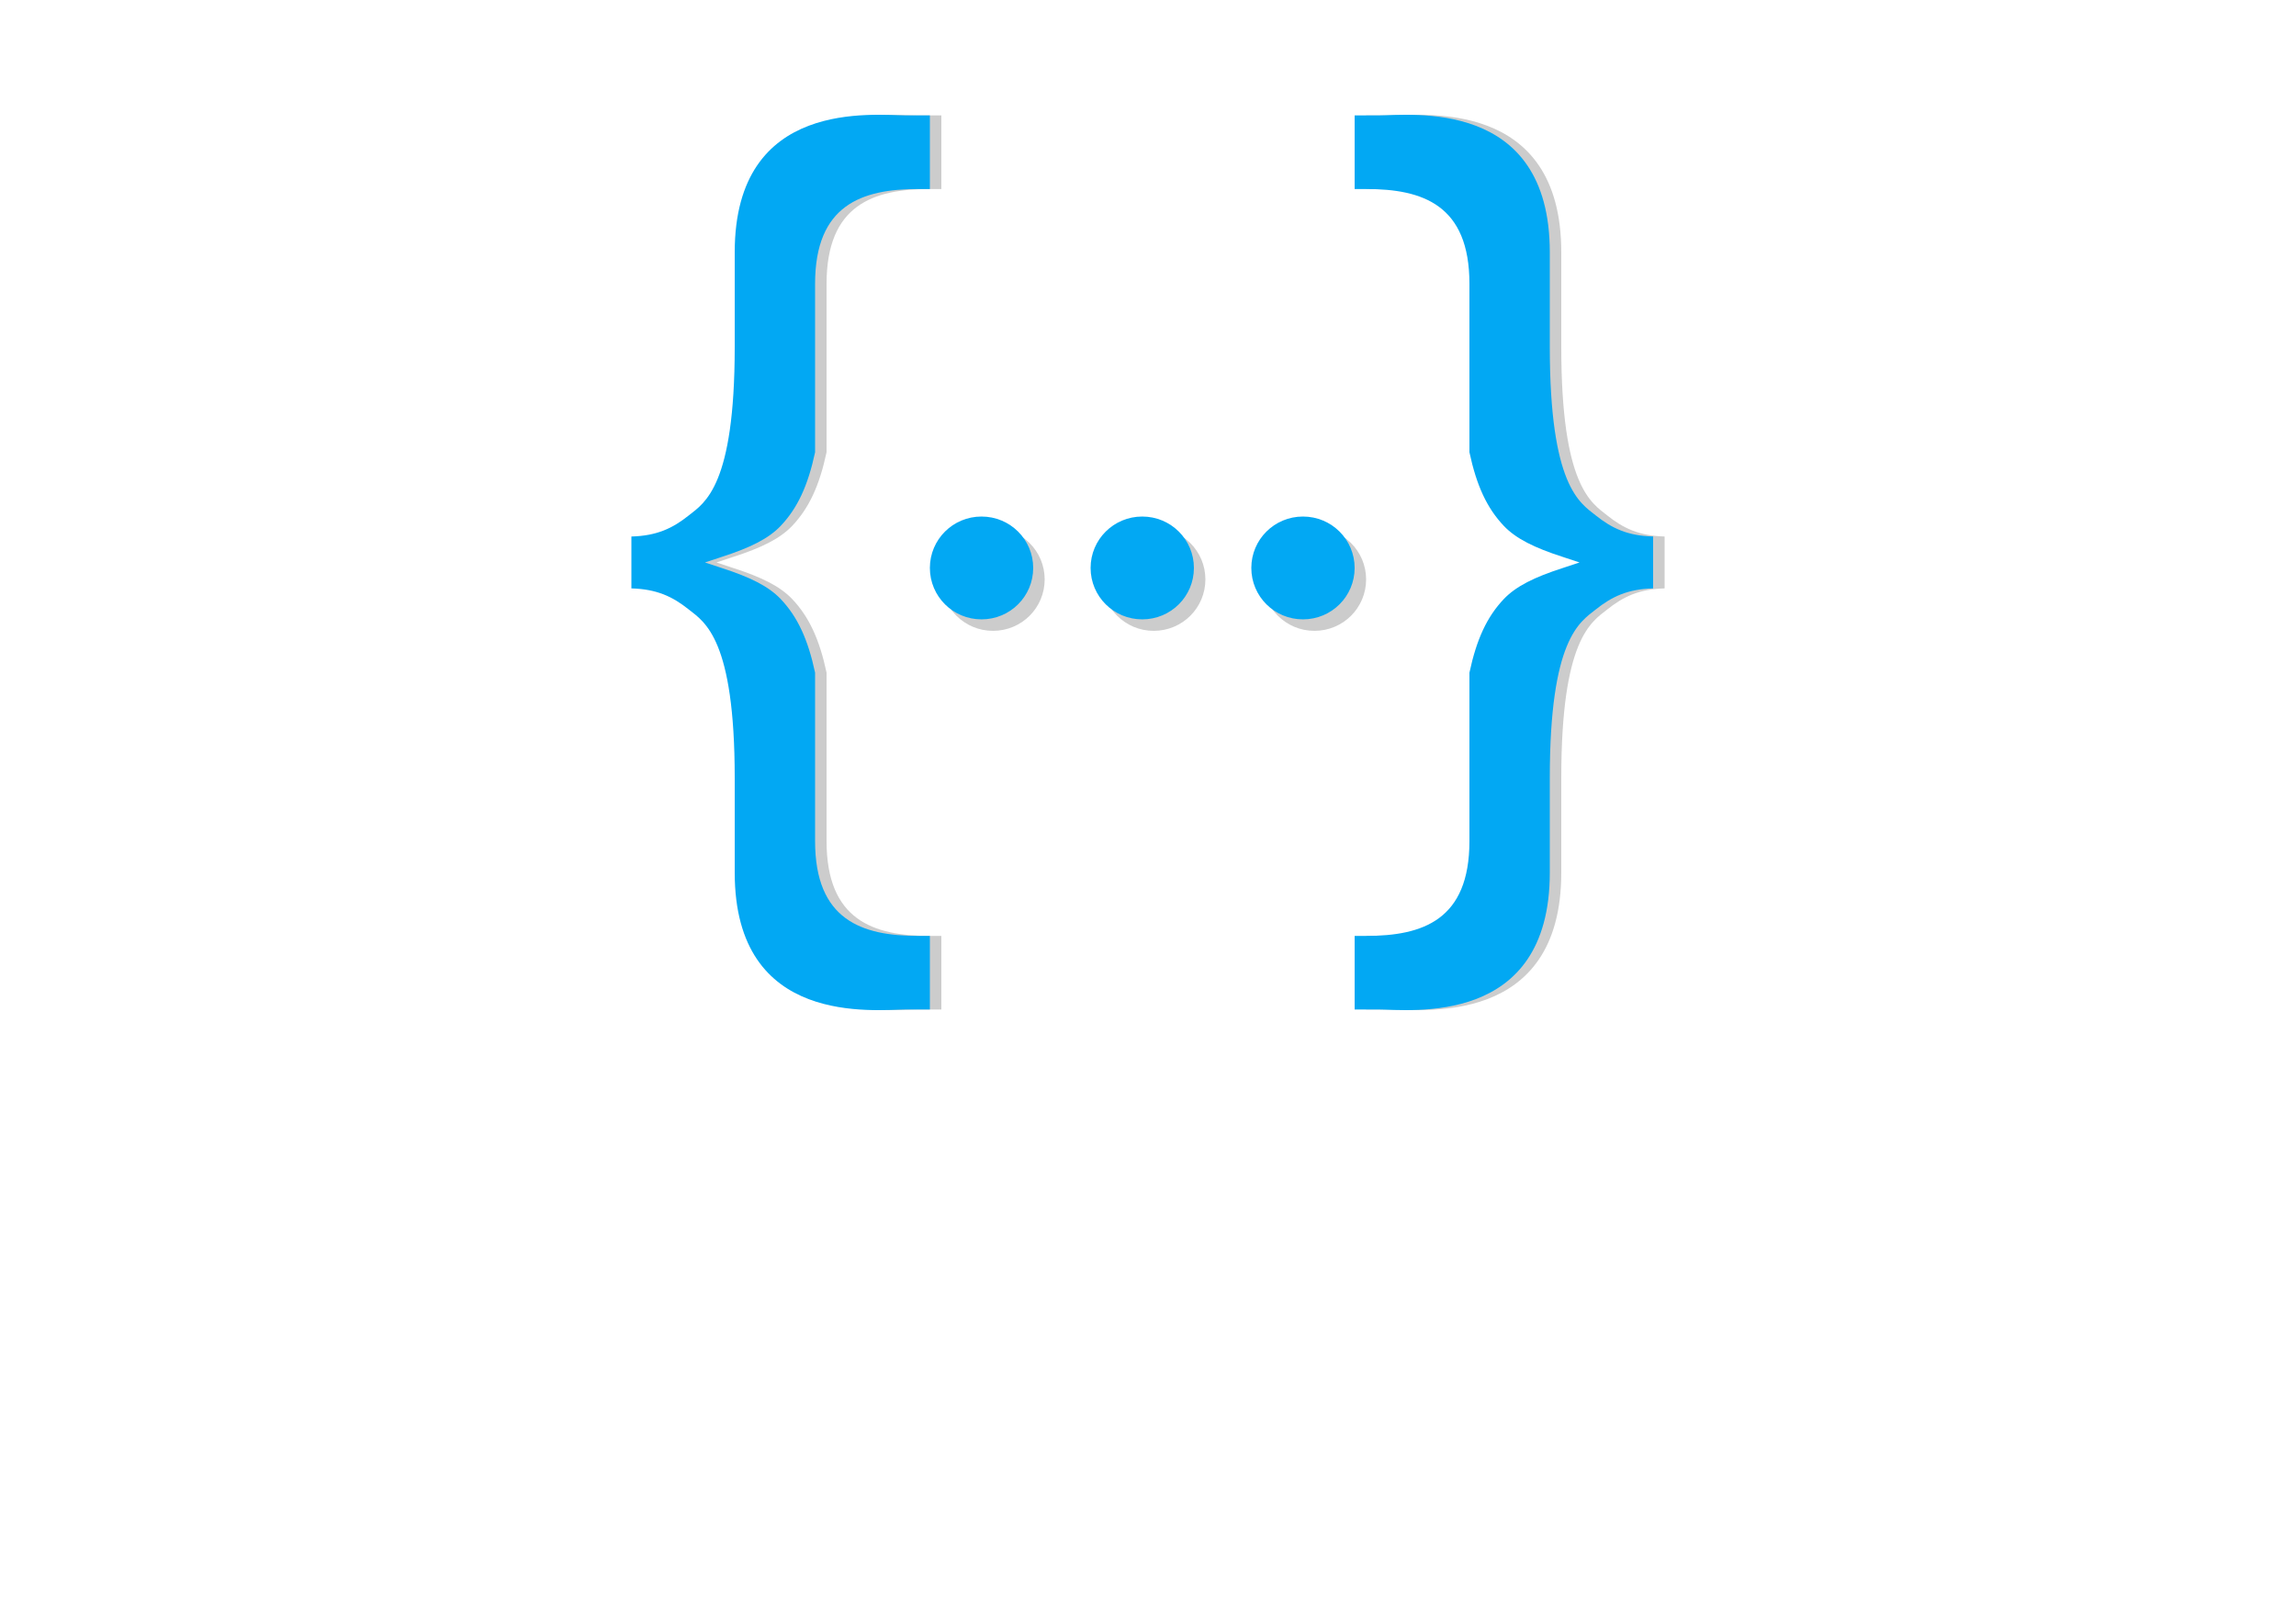
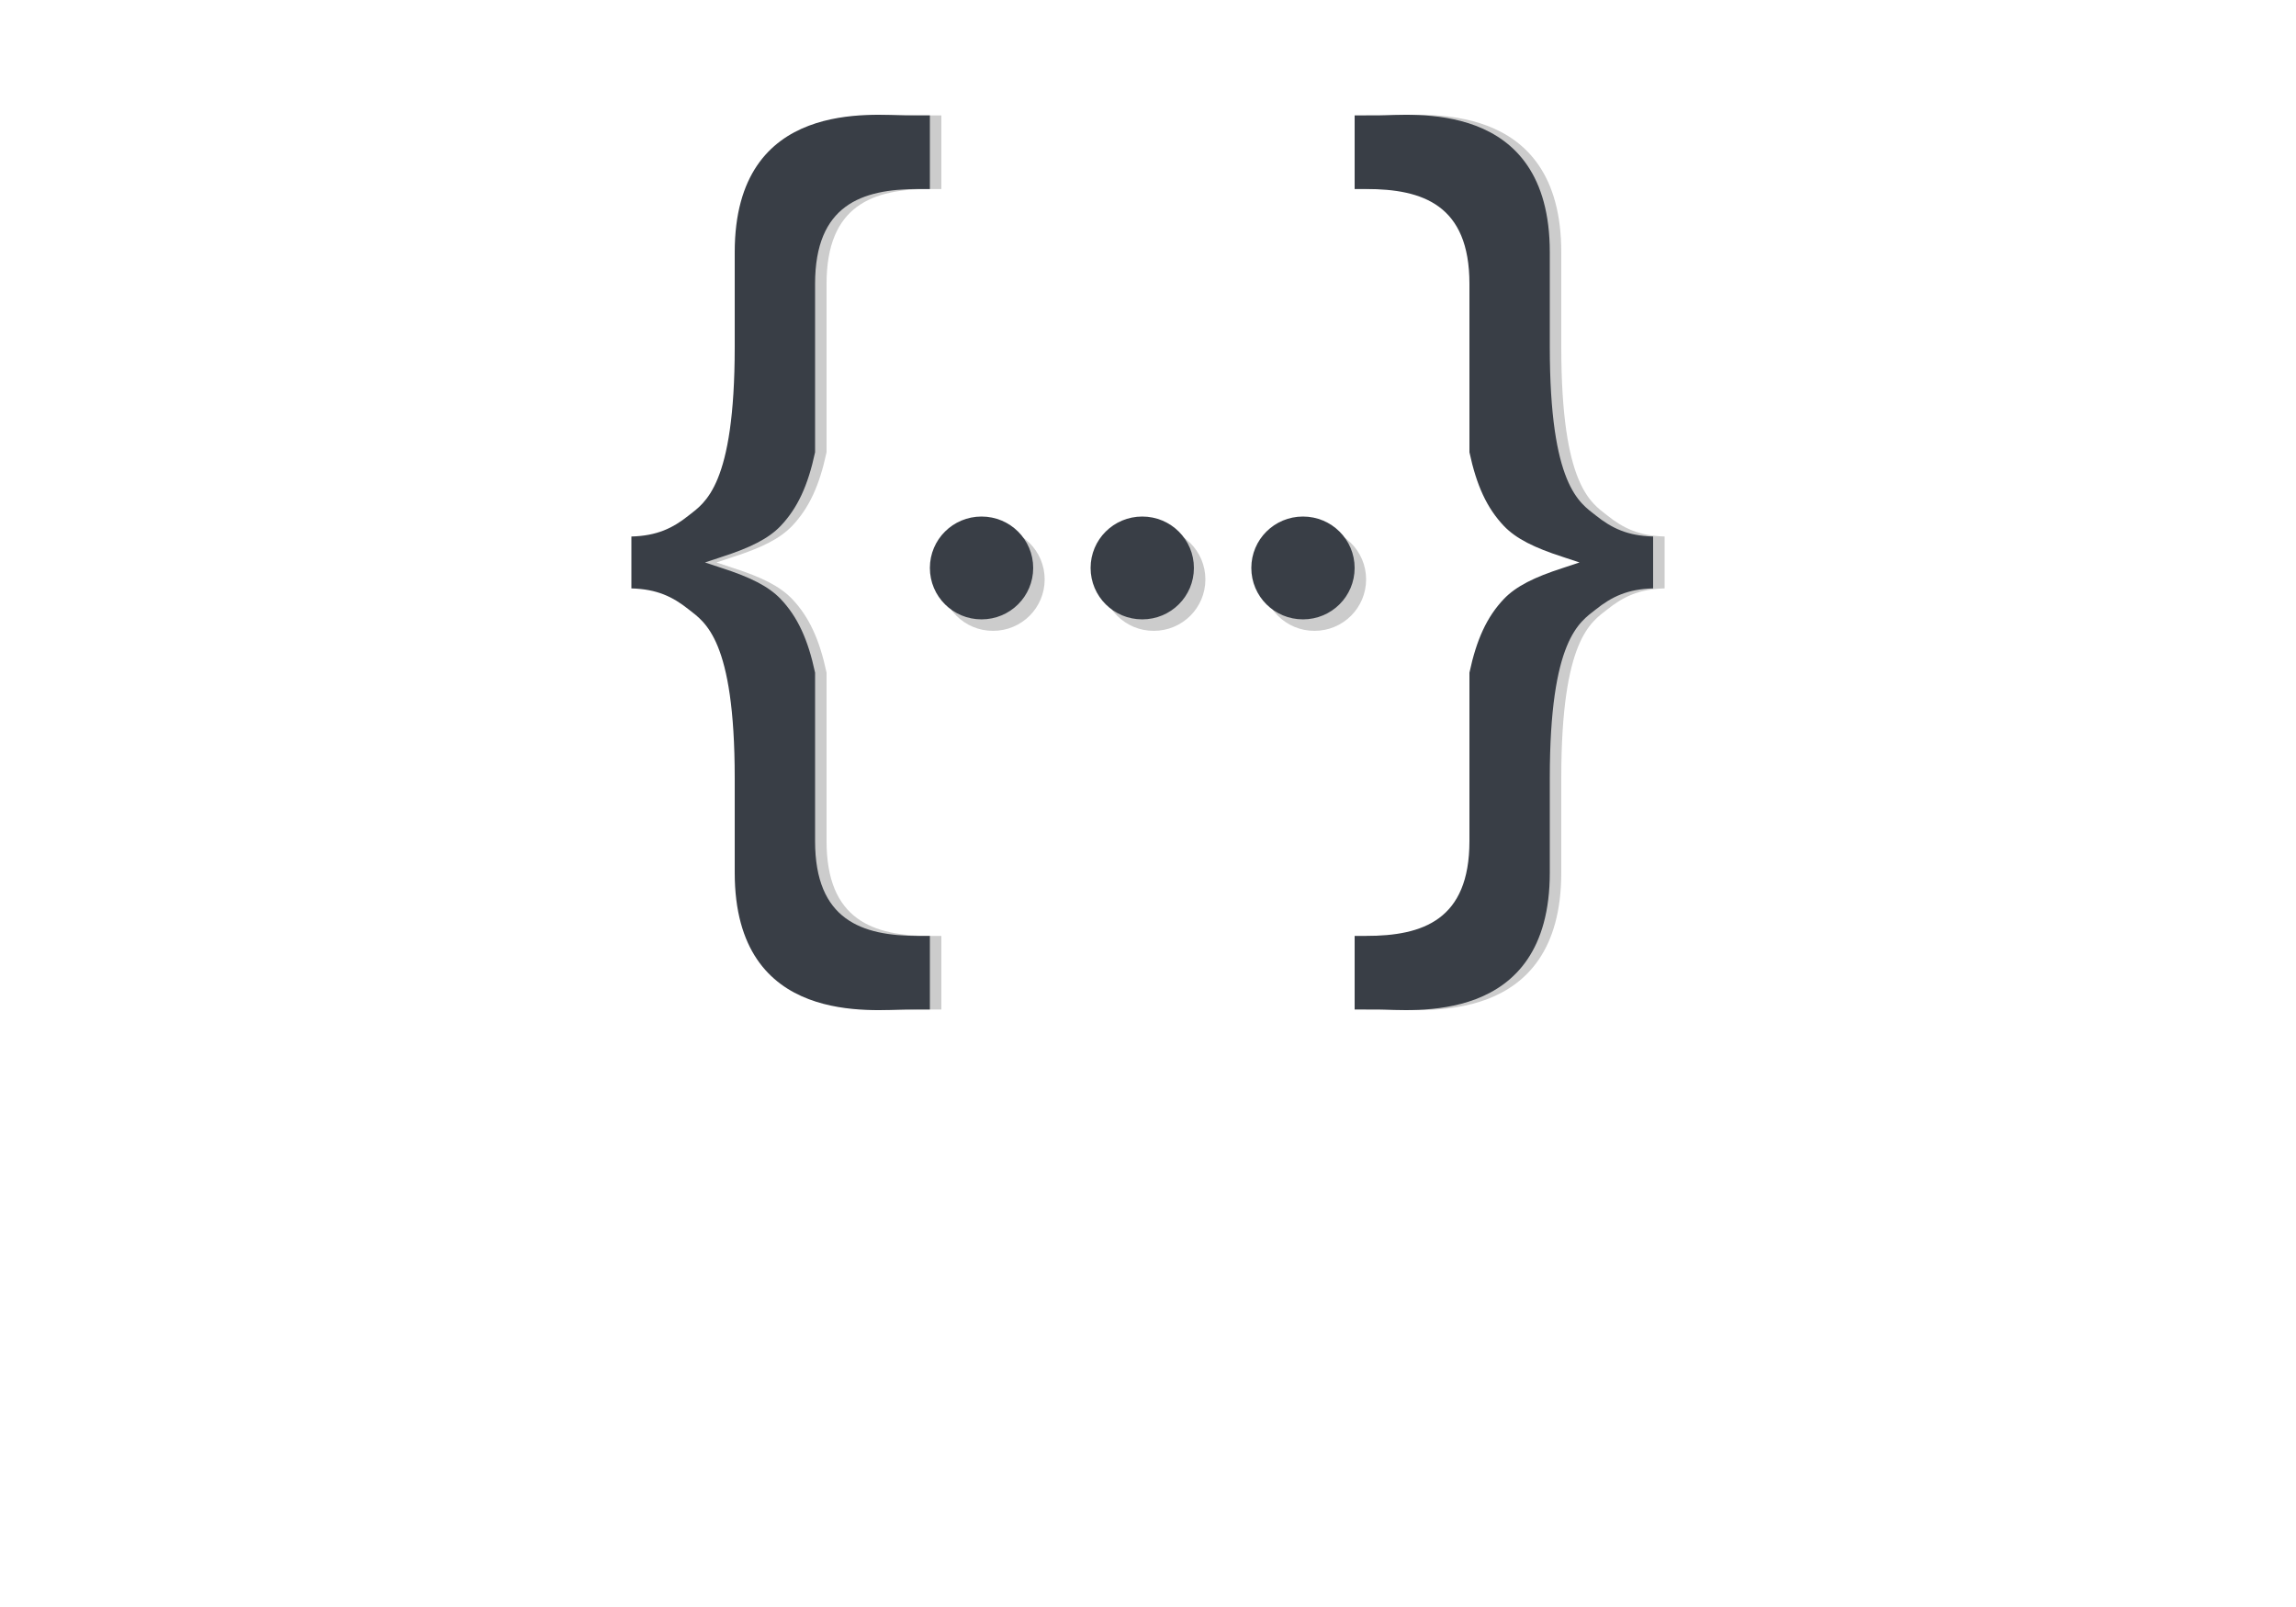
<svg xmlns="http://www.w3.org/2000/svg" version="1.1" id="Ebene_1" x="0px" y="0px" width="200px" height="140px" viewBox="0 0 200 140" enable-background="new 0 0 200 140" xml:space="preserve">
  <defs>
    <filter id="Adobe_OpacityMaskFilter" filterUnits="userSpaceOnUse" x="62" y="-12" width="149" height="169">
      <feColorMatrix type="matrix" values="1 0 0 0 0  0 1 0 0 0  0 0 1 0 0  0 0 0 1 0" />
    </filter>
  </defs>
  <mask maskUnits="userSpaceOnUse" x="62" y="-12" width="149" height="169" id="SVGID_1_">
    <g filter="url(#Adobe_OpacityMaskFilter)">
      <linearGradient id="SVGID_2_" gradientUnits="userSpaceOnUse" x1="99.477" y1="-10.612" x2="122.87" y2="52.35">
        <stop offset="0.026" style="stop-color:#000000" />
        <stop offset="0.177" style="stop-color:#010202" />
        <stop offset="1" style="stop-color:#FFFFFF" />
      </linearGradient>
      <rect x="45.395" y="-18.111" fill-rule="evenodd" clip-rule="evenodd" fill="transparent" width="167.652" height="175.111" />
    </g>
  </mask>
  <g mask="url(#SVGID_1_)">
    <linearGradient id="SVGID_3_" gradientUnits="userSpaceOnUse" x1="106.072" y1="54.393" x2="155.264" y2="104.334">
      <stop offset="0" style="stop-color:#000000;stop-opacity:0.7" />
      <stop offset="1" style="stop-color:#000000;stop-opacity:0" />
    </linearGradient>
    <path opacity="0.1" fill-rule="evenodd" clip-rule="evenodd" fill="transparent" d="M196.06,106.47L211,91.54l-5.977-5.972   l-13.942-13.934l-5.977-5.972l-46.419-46.39l-5.975-5.972l-0.081,0.082c1.292,1.449,2.235,3.501,2.542,6.372L103.398-12   L92.441-1.052l-7.354,7.35l-3.657,3.655h0.08v6.379h-0.996c-4.91,0-8.963,1.374-8.963,8.221v14.601   c-0.377,1.757-0.857,3.166-1.51,4.351l0,0l0,0c-0.192,0.354-0.404,0.685-0.632,1.001c-0.037,0.055-0.078,0.108-0.117,0.161   c-0.228,0.305-0.467,0.6-0.729,0.877c-1.056,1.105-2.649,1.891-5.089,2.677l-0.3,0.1L62,48.708l1.175,0.388l0.3,0.1   c2.439,0.786,4.033,1.573,5.089,2.677c1.475,1.553,2.37,3.503,2.988,6.389v14.601c0,6.849,4.053,8.223,8.963,8.223h0.996v6.378   h-1.992c-2.029,0-8.924,0.812-12.593-3.798c-0.364-0.139-0.576-0.222-0.576-0.222l18.717,18.706l7.079,7.075L139.95,157   l10.956-10.948l7.354-7.351l5.553-5.548l2.774,2.772l14.536-14.527h-0.002l14.94-14.929H196.06z" />
  </g>
  <g>
    <g opacity="0.2">
      <path fill-rule="evenodd" clip-rule="evenodd" fill="#010202" d="M119,10.056h2c2.82,0,15-1.57,15,11.921v8.25    c0,12.082,2.599,13.571,3.999,14.672c1.401,1.12,2.78,1.78,5.001,1.84v1.77v0.981v1.77c-2.221,0.061-3.6,0.72-5.001,1.84    c-1.4,1.1-3.999,2.59-3.999,14.672v8.251c0,13.491-12.18,11.921-15,11.921h-2v-6.409h1c4.93,0,9-1.381,9-8.263V58.601    c0.62-2.9,1.519-4.86,3-6.42c1.061-1.11,2.66-1.9,5.109-2.69l0.301-0.1l1.179-0.39l-1.179-0.39l-0.301-0.101    c-2.449-0.79-4.049-1.58-5.109-2.69c-1.481-1.561-2.38-3.521-3-6.42V24.728c0-6.88-4.07-8.261-9-8.261h-1V10.056z" />
    </g>
    <g>
-       <path fill-rule="evenodd" clip-rule="evenodd" fill="rgb(2, 168, 243)" d="M118,10.056h2c2.82,0,15-1.57,15,11.921v8.25    c0,12.082,2.599,13.571,3.999,14.672c1.401,1.12,2.78,1.78,5.001,1.84v1.77v0.981v1.77c-2.221,0.061-3.6,0.72-5.001,1.84    c-1.4,1.1-3.999,2.59-3.999,14.672v8.251c0,13.491-12.18,11.921-15,11.921h-2v-6.409h1c4.93,0,9-1.381,9-8.263V58.601    c0.62-2.9,1.519-4.86,3-6.42c1.061-1.11,2.66-1.9,5.109-2.69l0.301-0.1l1.179-0.39l-1.179-0.39l-0.301-0.101    c-2.449-0.79-4.049-1.58-5.109-2.69c-1.481-1.561-2.38-3.521-3-6.42V24.728c0-6.88-4.07-8.261-9-8.261h-1V10.056z" />
+       <path fill-rule="evenodd" clip-rule="evenodd" fill="#393e46" d="M118,10.056h2c2.82,0,15-1.57,15,11.921v8.25    c0,12.082,2.599,13.571,3.999,14.672c1.401,1.12,2.78,1.78,5.001,1.84v1.77v0.981v1.77c-2.221,0.061-3.6,0.72-5.001,1.84    c-1.4,1.1-3.999,2.59-3.999,14.672v8.251c0,13.491-12.18,11.921-15,11.921h-2v-6.409h1c4.93,0,9-1.381,9-8.263V58.601    c0.62-2.9,1.519-4.86,3-6.42c1.061-1.11,2.66-1.9,5.109-2.69l0.301-0.1l1.179-0.39l-1.179-0.39l-0.301-0.101    c-2.449-0.79-4.049-1.58-5.109-2.69c-1.481-1.561-2.38-3.521-3-6.42V24.728c0-6.88-4.07-8.261-9-8.261h-1V10.056z" />
    </g>
  </g>
  <g>
    <g opacity="0.2">
      <path fill-rule="evenodd" clip-rule="evenodd" fill="#010202" d="M82,10.056h-2c-2.821,0-15-1.57-15,11.921v8.25    c0,12.082-2.601,13.571-3.999,14.672C59.6,46.02,58.219,46.68,56,46.74v1.77v0.981v1.77c2.219,0.061,3.6,0.72,5.001,1.84    c1.398,1.1,3.999,2.59,3.999,14.672v8.251c0,13.491,12.179,11.921,15,11.921h2v-6.409h-1c-4.931,0-9-1.381-9-8.263V58.601    c-0.62-2.9-1.52-4.86-3-6.42c-1.062-1.11-2.66-1.9-5.11-2.69l-0.3-0.1L62.409,49l1.181-0.39l0.3-0.101    c2.45-0.79,4.049-1.58,5.11-2.69c1.48-1.561,2.38-3.521,3-6.42V24.728c0-6.88,4.069-8.261,9-8.261h1V10.056z" />
    </g>
    <g>
-       <path fill-rule="evenodd" clip-rule="evenodd" fill="rgb(2, 168, 243)" d="M81,10.056h-2c-2.821,0-15-1.57-15,11.921v8.25    c0,12.082-2.601,13.571-3.999,14.672C58.6,46.02,57.219,46.68,55,46.74v1.77v0.981v1.77c2.219,0.061,3.6,0.72,5.001,1.84    c1.398,1.1,3.999,2.59,3.999,14.672v8.251c0,13.491,12.179,11.921,15,11.921h2v-6.409h-1c-4.931,0-9-1.381-9-8.263V58.601    c-0.62-2.9-1.52-4.86-3-6.42c-1.062-1.11-2.66-1.9-5.11-2.69l-0.3-0.1L61.409,49l1.181-0.39l0.3-0.101    c2.45-0.79,4.049-1.58,5.11-2.69c1.48-1.561,2.38-3.521,3-6.42V24.728c0-6.88,4.069-8.261,9-8.261h1V10.056z" />
+       <path fill-rule="evenodd" clip-rule="evenodd" fill="#393e46" d="M81,10.056h-2c-2.821,0-15-1.57-15,11.921v8.25    c0,12.082-2.601,13.571-3.999,14.672C58.6,46.02,57.219,46.68,55,46.74v1.77v0.981v1.77c2.219,0.061,3.6,0.72,5.001,1.84    c1.398,1.1,3.999,2.59,3.999,14.672v8.251c0,13.491,12.179,11.921,15,11.921h2v-6.409h-1c-4.931,0-9-1.381-9-8.263V58.601    c-0.62-2.9-1.52-4.86-3-6.42c-1.062-1.11-2.66-1.9-5.11-2.69l-0.3-0.1L61.409,49l1.181-0.39l0.3-0.101    c2.45-0.79,4.049-1.58,5.11-2.69c1.48-1.561,2.38-3.521,3-6.42V24.728c0-6.88,4.069-8.261,9-8.261h1V10.056z" />
    </g>
  </g>
  <g>
    <g opacity="0.2">
      <path fill-rule="evenodd" clip-rule="evenodd" fill="#010202" d="M82,50.479C82,48,84.009,46,86.499,46s4.5,2,4.5,4.479    s-2.01,4.479-4.5,4.479S82,52.958,82,50.479z" />
    </g>
    <g>
-       <path fill-rule="evenodd" clip-rule="evenodd" fill="rgb(2, 168, 243)" d="M81,49.479C81,47,83.009,45,85.499,45s4.5,2,4.5,4.479    s-2.01,4.479-4.5,4.479S81,51.958,81,49.479z" />
+       <path fill-rule="evenodd" clip-rule="evenodd" fill="#393e46" d="M81,49.479C81,47,83.009,45,85.499,45s4.5,2,4.5,4.479    s-2.01,4.479-4.5,4.479S81,51.958,81,49.479z" />
    </g>
  </g>
  <g>
    <g opacity="0.2">
      <path fill-rule="evenodd" clip-rule="evenodd" fill="#010202" d="M96,50.479C96,48,98.01,46,100.499,46c2.49,0,4.5,2,4.5,4.479    s-2.01,4.479-4.5,4.479C98.01,54.958,96,52.958,96,50.479z" />
    </g>
    <g>
-       <path fill-rule="evenodd" clip-rule="evenodd" fill="rgb(2, 168, 243)" d="M95,49.479C95,47,97.01,45,99.499,45c2.49,0,4.5,2,4.5,4.479    s-2.01,4.479-4.5,4.479C97.01,53.958,95,51.958,95,49.479z" />
+       <path fill-rule="evenodd" clip-rule="evenodd" fill="#393e46" d="M95,49.479C95,47,97.01,45,99.499,45c2.49,0,4.5,2,4.5,4.479    s-2.01,4.479-4.5,4.479C97.01,53.958,95,51.958,95,49.479z" />
    </g>
  </g>
  <g>
    <g opacity="0.2">
      <path fill-rule="evenodd" clip-rule="evenodd" fill="#010202" d="M110,50.479C110,48,112.01,46,114.499,46c2.49,0,4.5,2,4.5,4.479    s-2.01,4.479-4.5,4.479C112.01,54.958,110,52.958,110,50.479z" />
    </g>
    <g>
-       <path fill-rule="evenodd" clip-rule="evenodd" fill="rgb(2, 168, 243)" d="M109,49.479C109,47,111.01,45,113.499,45c2.49,0,4.5,2,4.5,4.479    s-2.01,4.479-4.5,4.479C111.01,53.958,109,51.958,109,49.479z" />
+       <path fill-rule="evenodd" clip-rule="evenodd" fill="#393e46" d="M109,49.479C109,47,111.01,45,113.499,45c2.49,0,4.5,2,4.5,4.479    s-2.01,4.479-4.5,4.479C111.01,53.958,109,51.958,109,49.479z" />
    </g>
  </g>
</svg>
